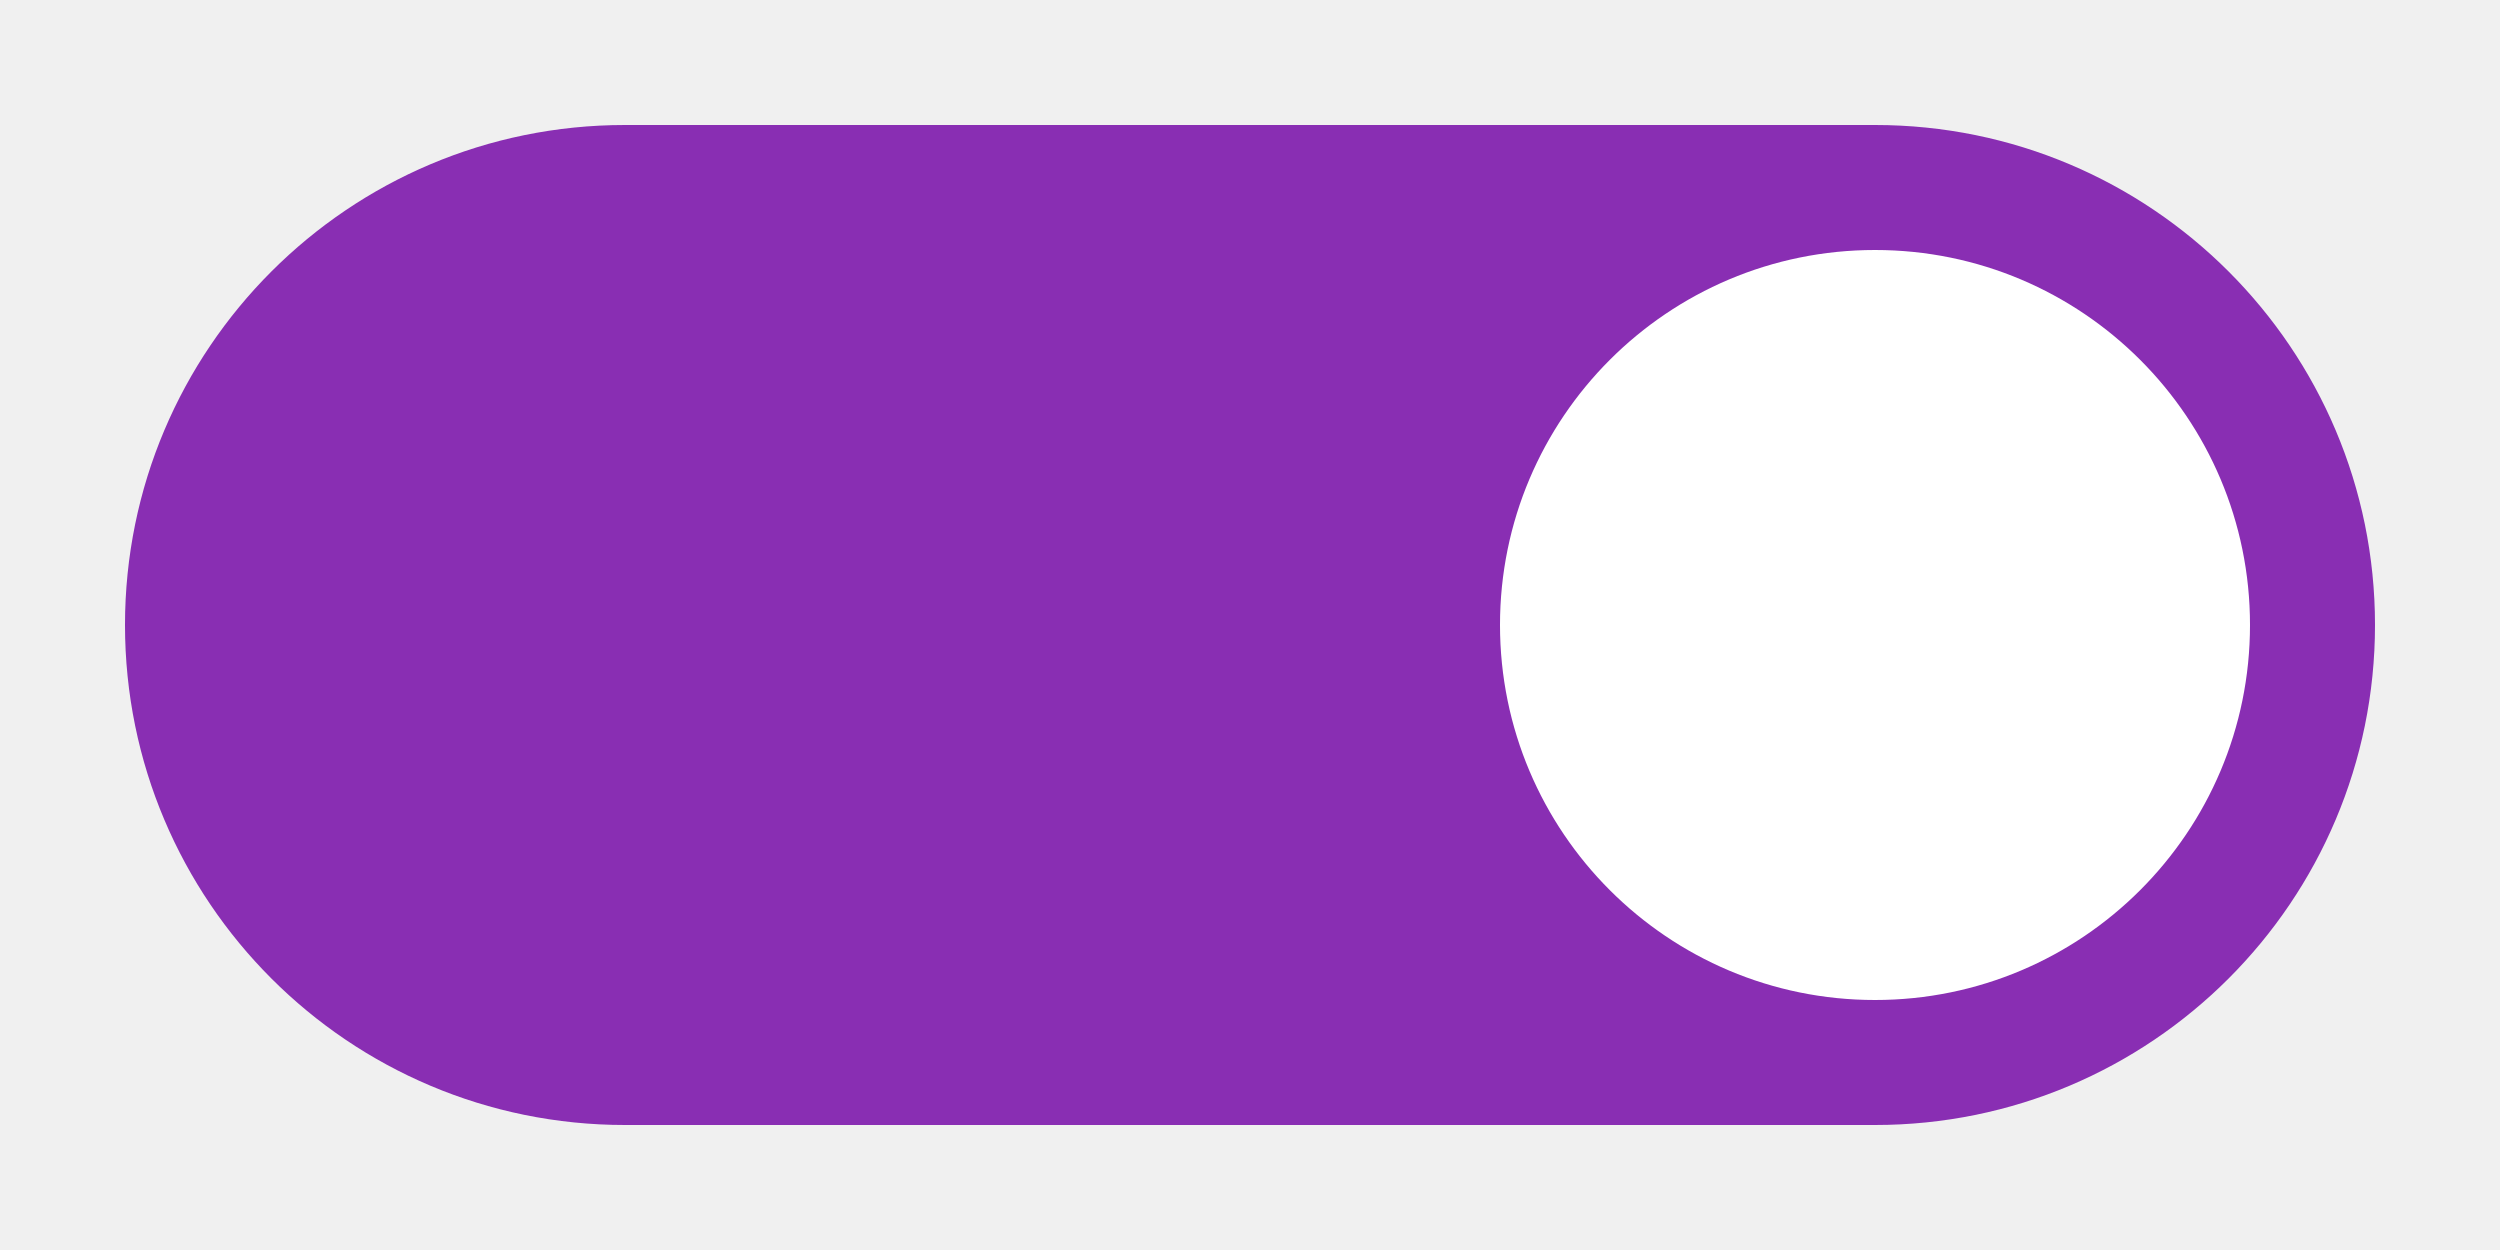
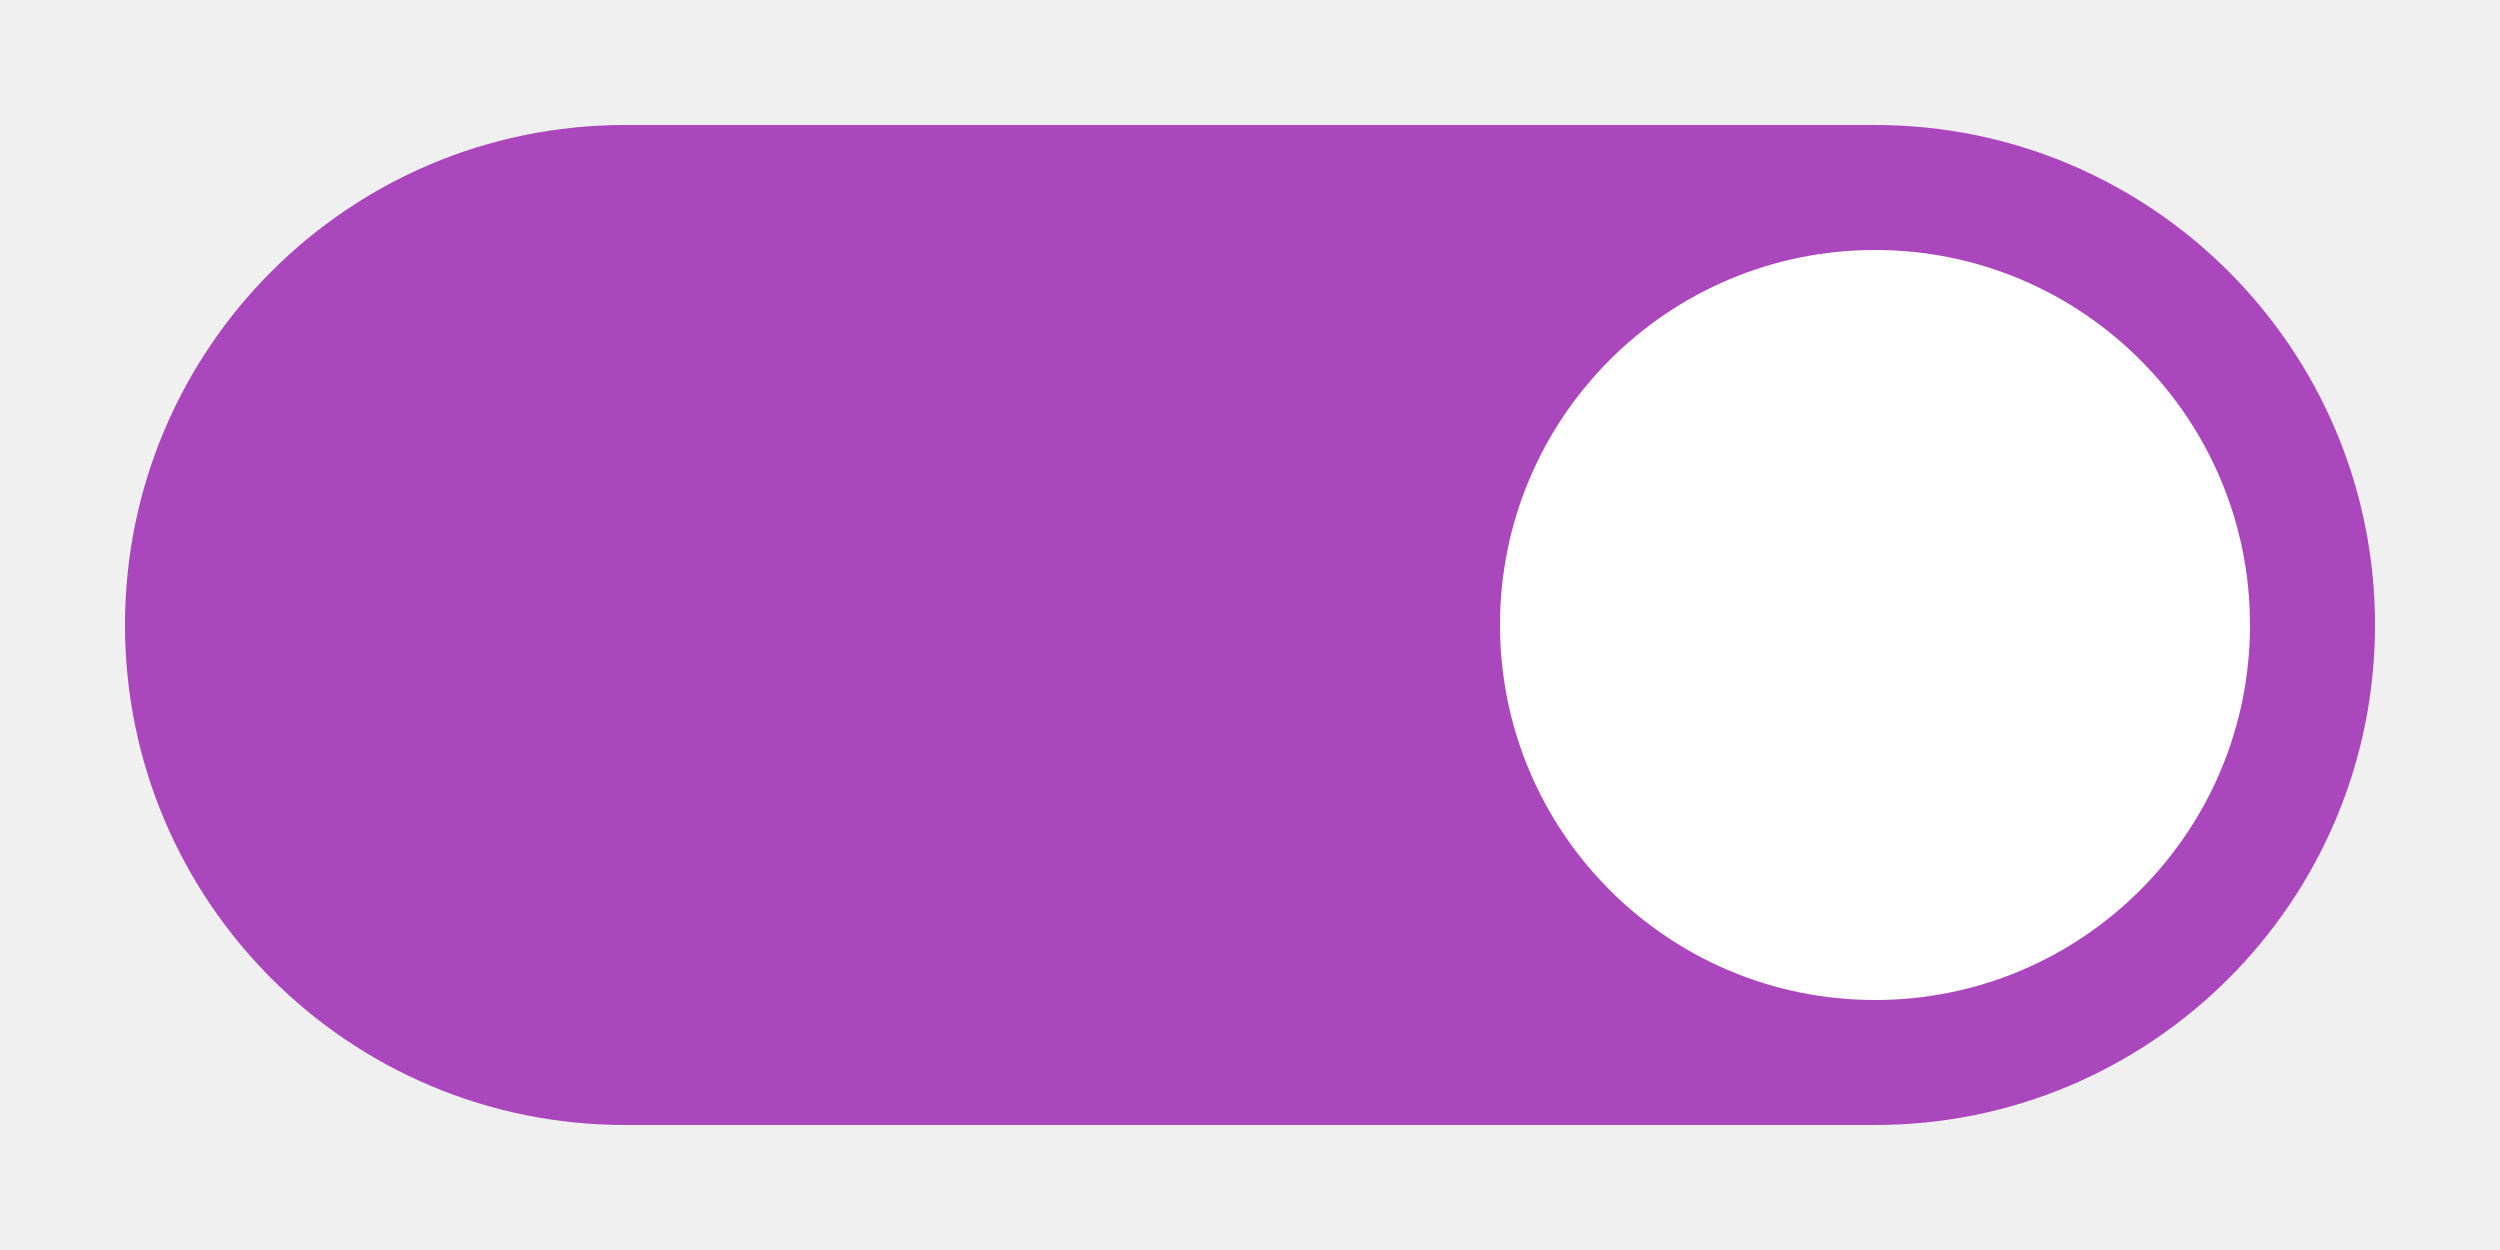
<svg xmlns="http://www.w3.org/2000/svg" width="40" height="20" viewBox="0 0 40 20" id="svg2" version="1.1">
  <defs id="defs4" />
  <g id="layer1" transform="translate(0,-1032.362)">
-     <rect style="stroke:none;fill:#892eb3;fill-opacity:1" id="rect4140" width="36" height="16" x="2" y="1034.362" rx="8" ry="8" />
+     <rect style="stroke:none;fill:#AB47BC;fill-opacity:1" id="rect4140" width="36" height="16" x="2" y="1034.362" rx="8" ry="8" />
    <circle style="fill:#ffffff;fill-opacity:1;stroke:none" id="path4142" cx="30" cy="1042.362" r="6" />
  </g>
</svg>
